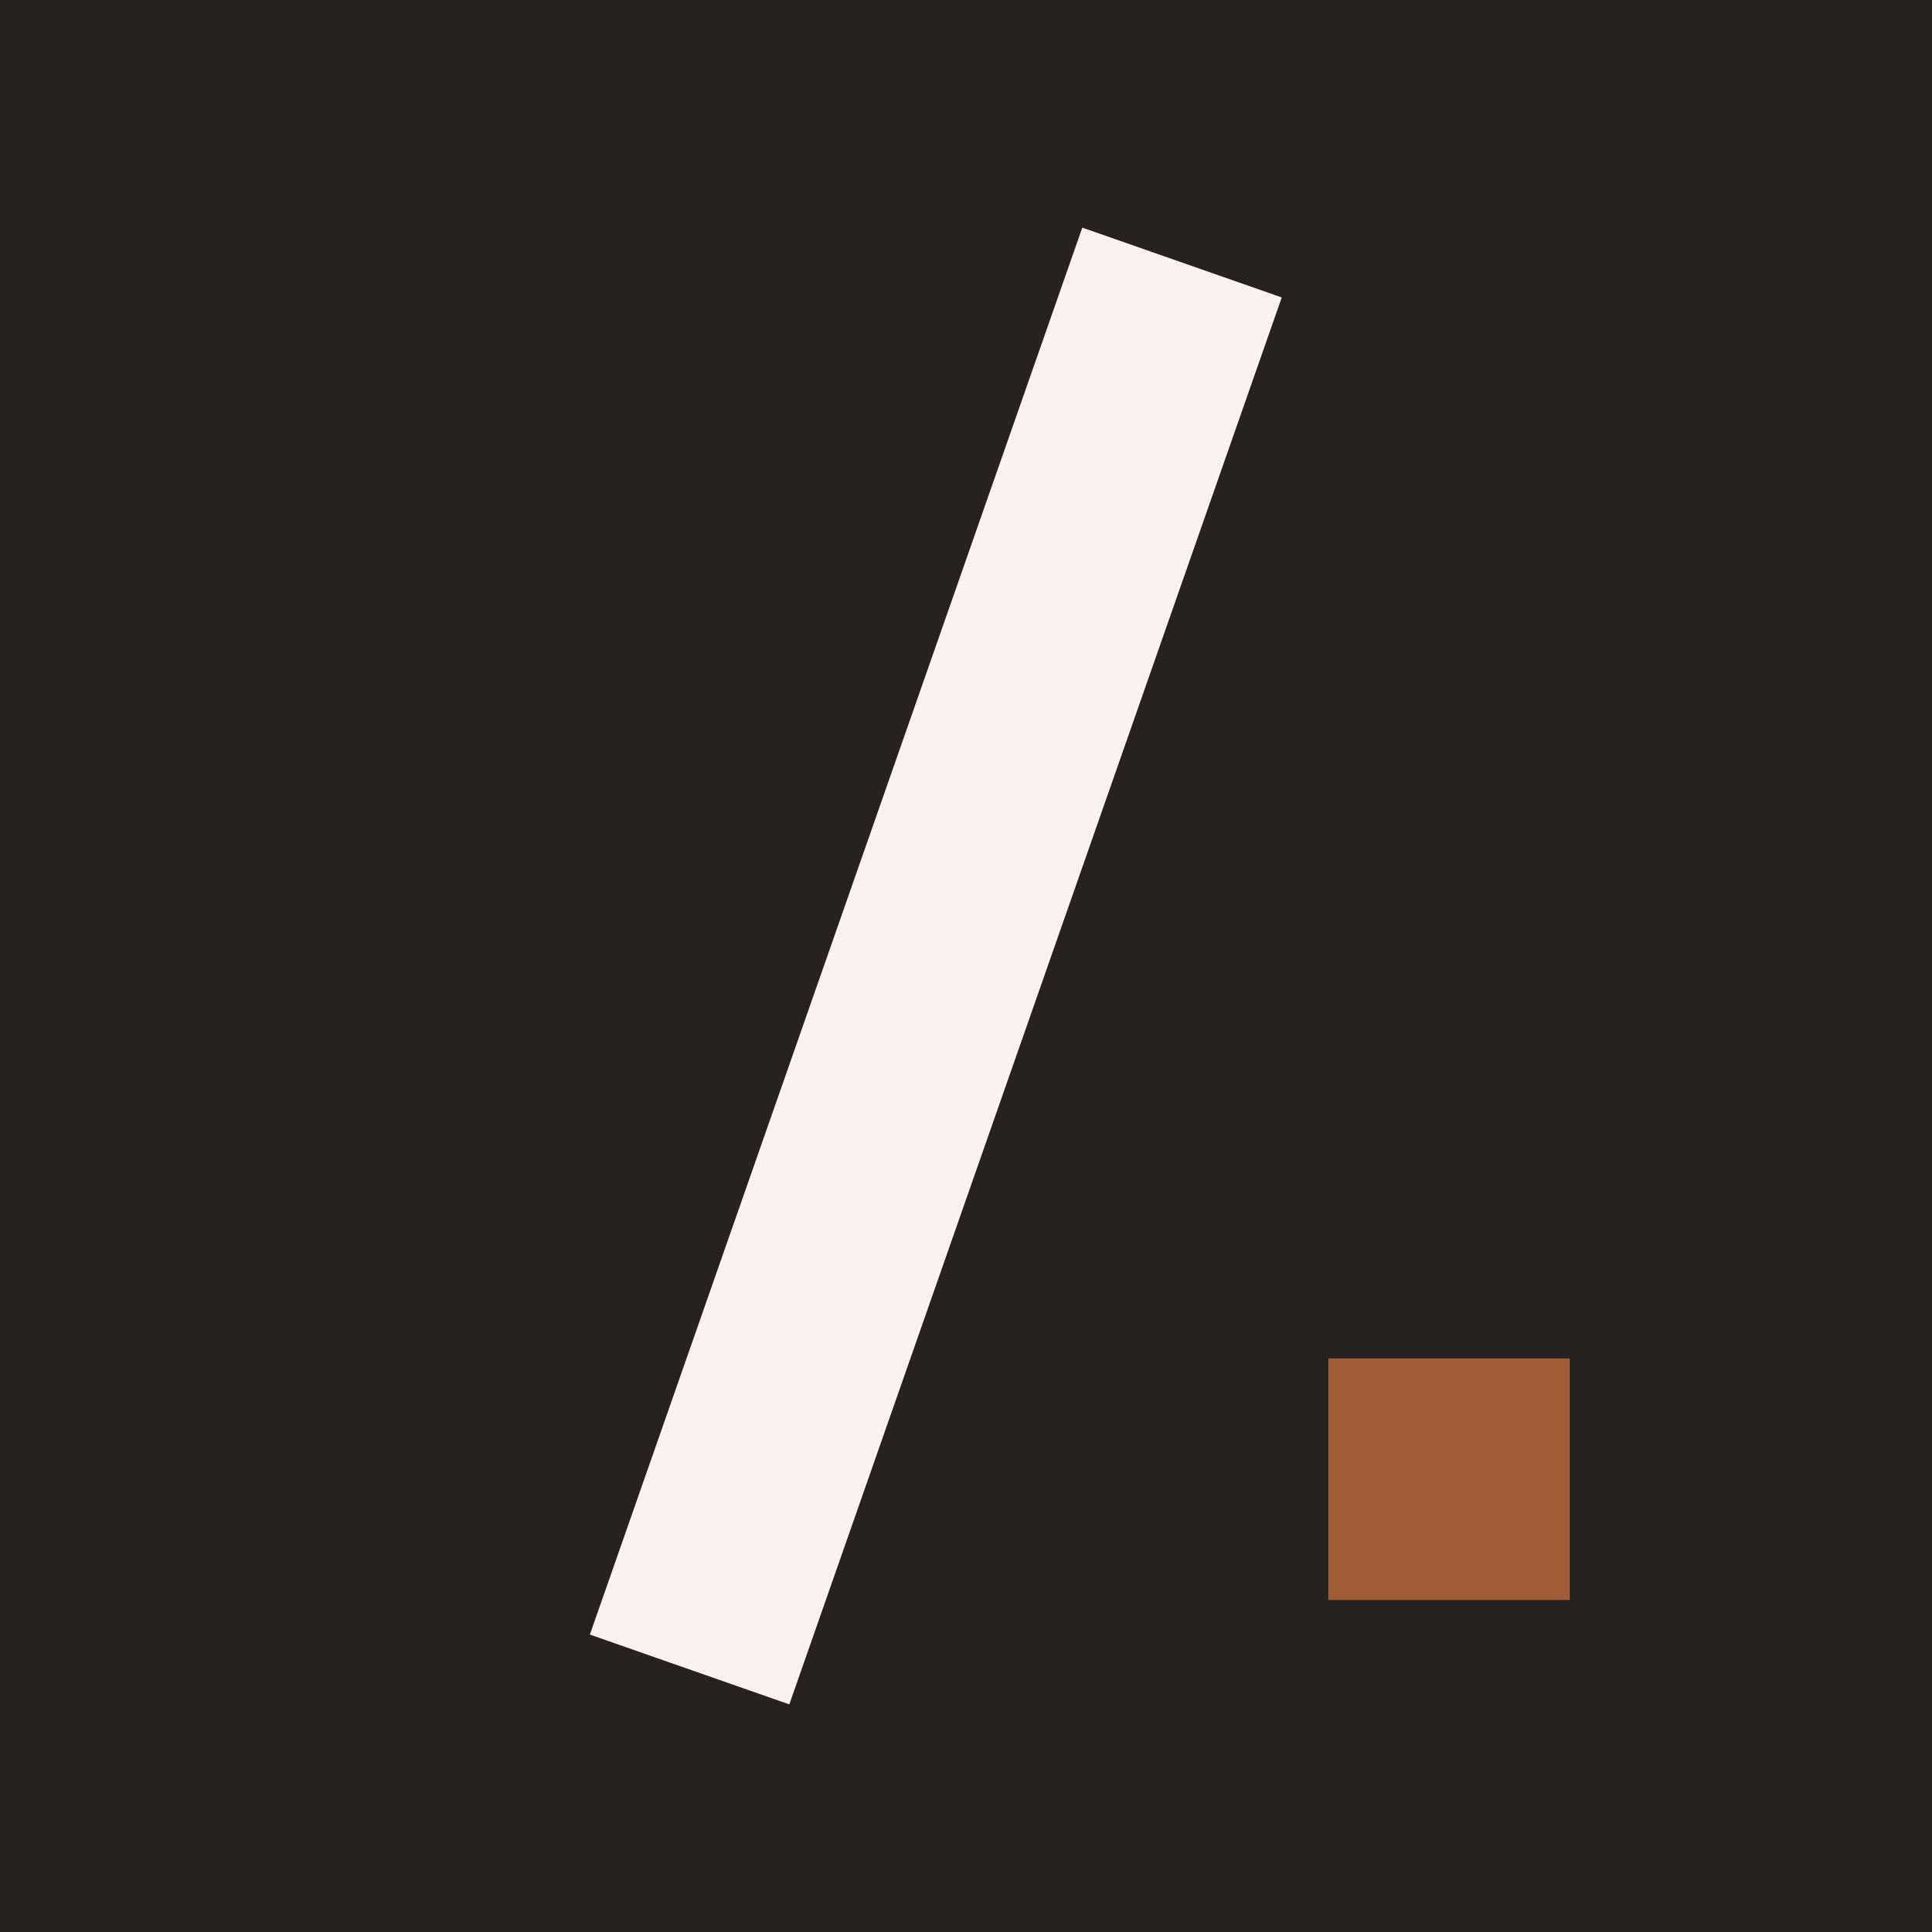
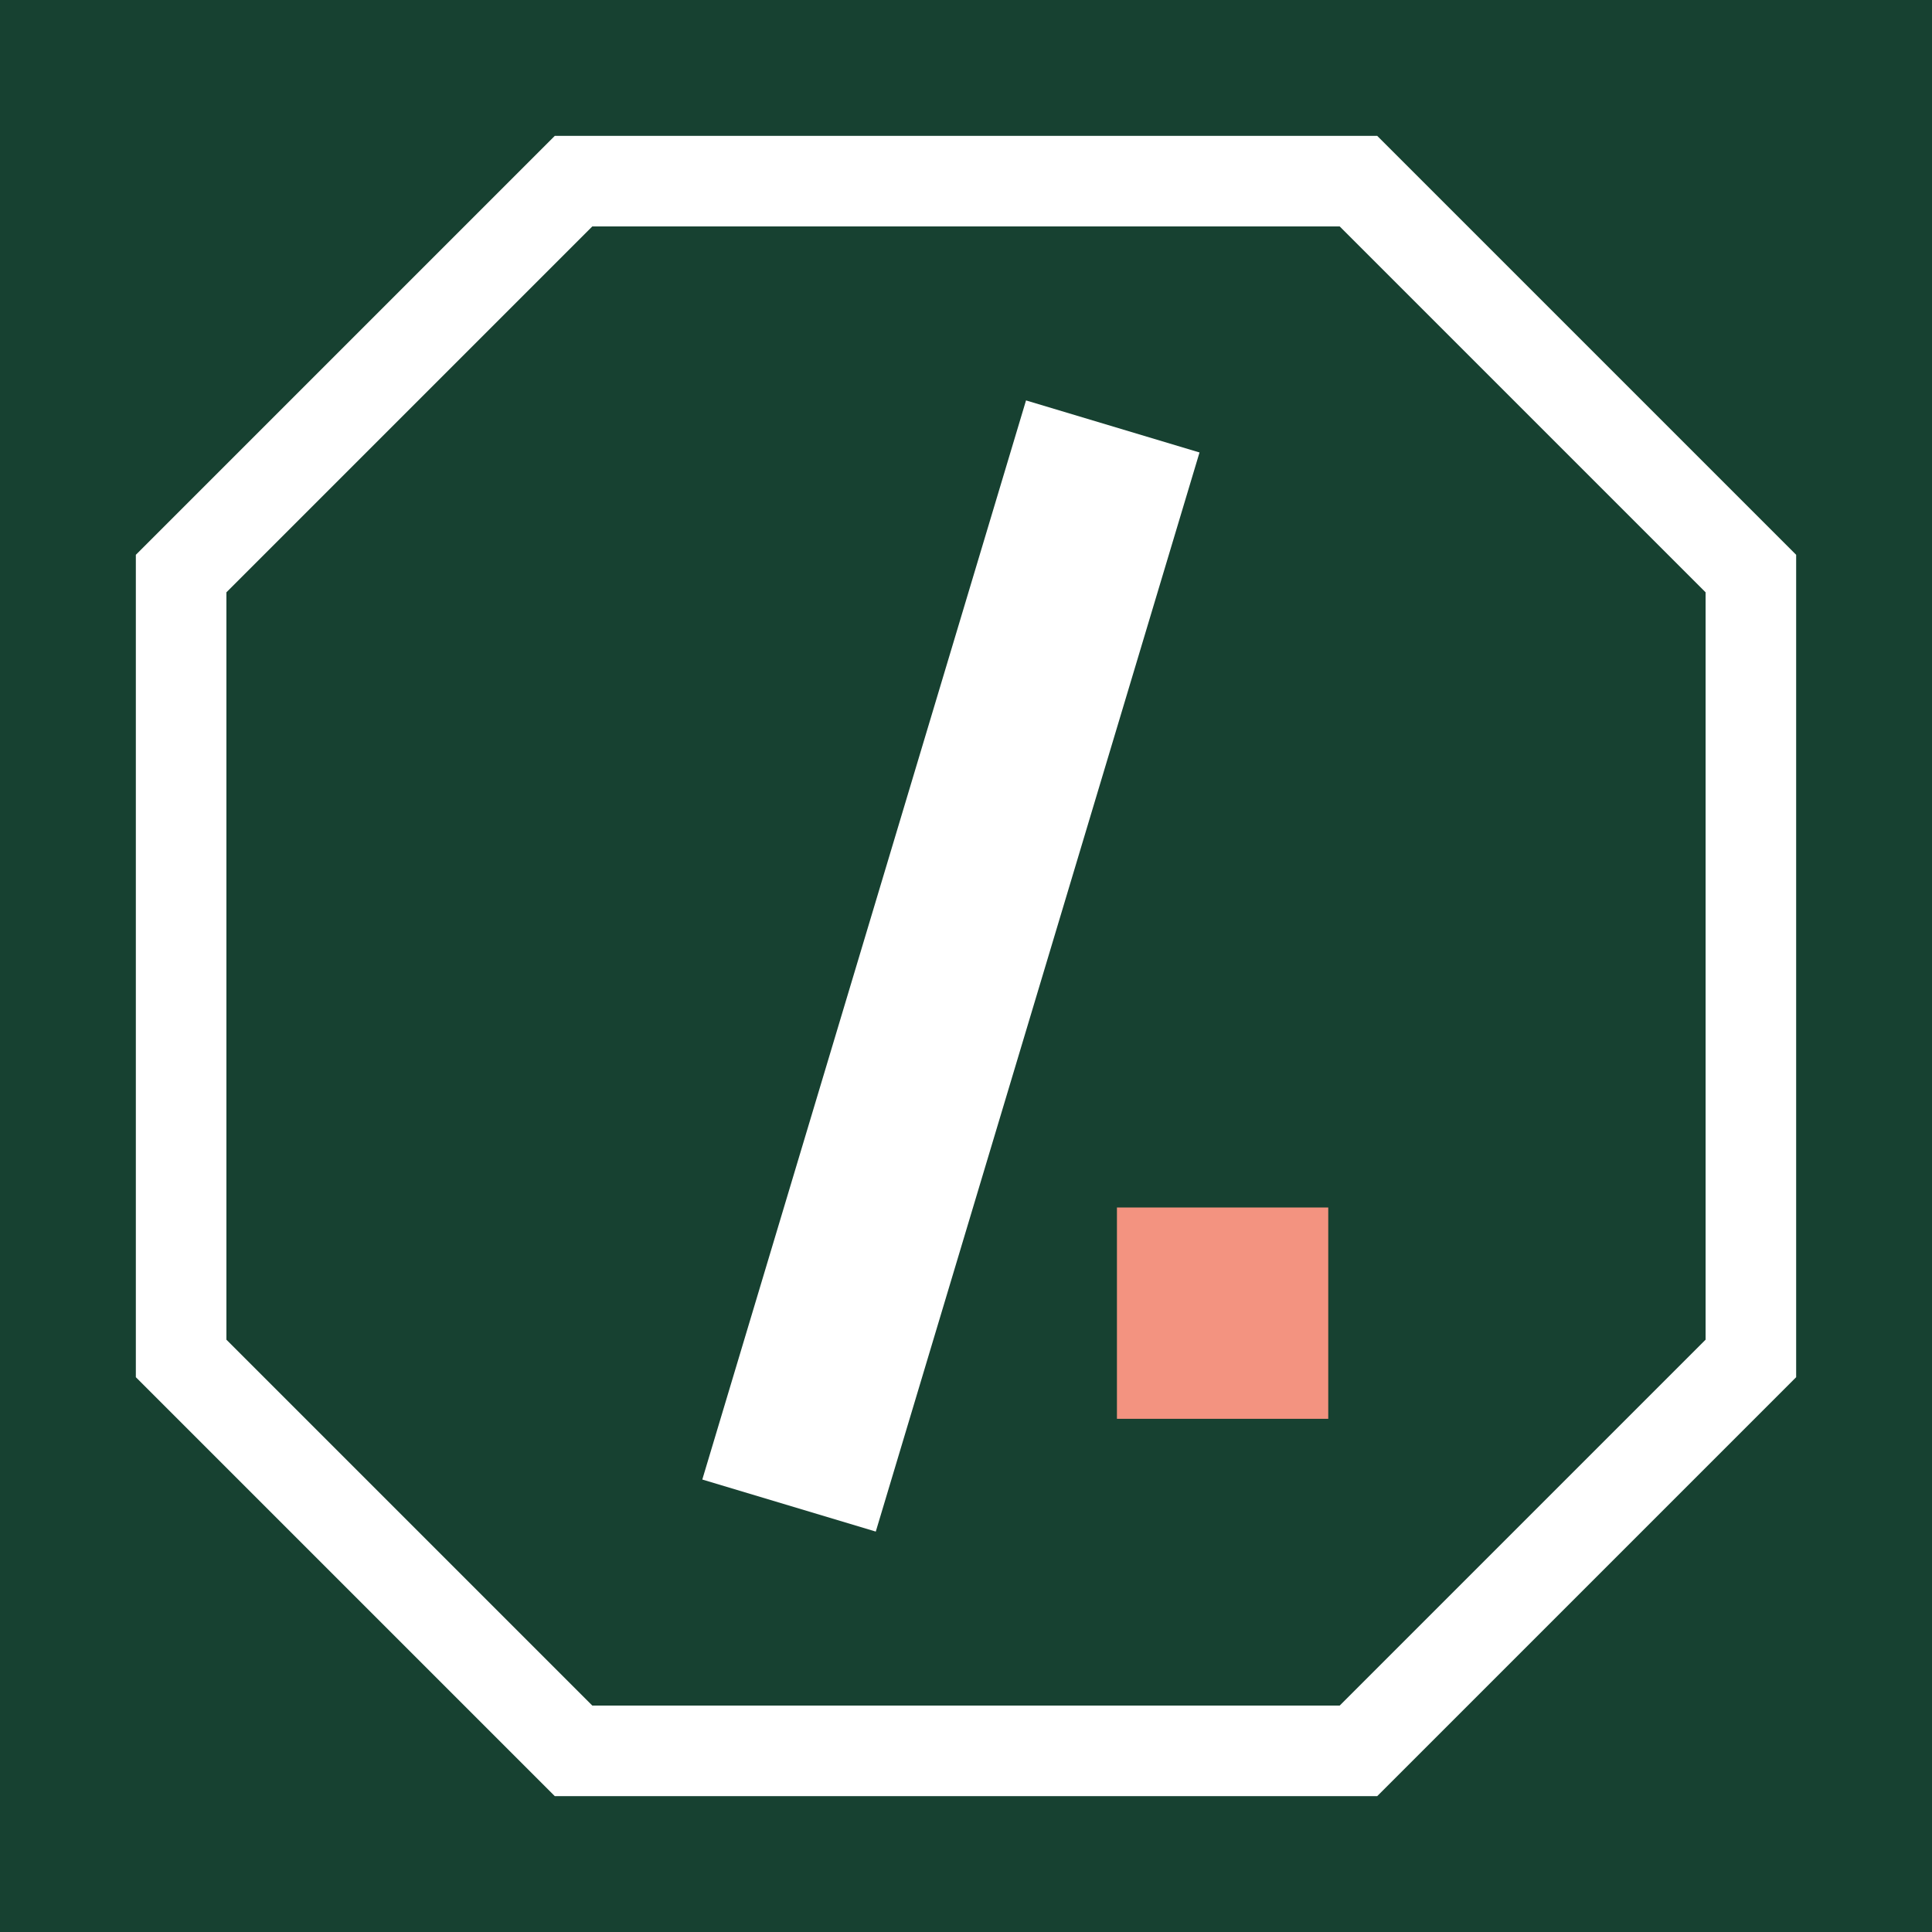
<svg xmlns="http://www.w3.org/2000/svg" viewBox="0 0 64 64" role="img" aria-label="Here.">
-   <rect width="64" height="64" fill="#262220" />
-   <path d="M38 12 L24 52" stroke="#F7F1F0" stroke-width="7" stroke-linecap="square" fill="none" />
-   <rect x="44" y="45" width="8" height="8" fill="#A15C38" />
+   <rect width="64" height="64" fill="#174131" />
+   <path d="M19 6H45L58 19V45L45 58H19L6 45V19Z" fill="none" stroke="#FFFFFF" stroke-width="3" />
+   <path d="M36 17 L27 47" stroke="#FFFFFF" stroke-width="6" stroke-linecap="square" fill="none" />
+   <rect x="37" y="40" width="7" height="7" fill="#F39380" />
</svg>
